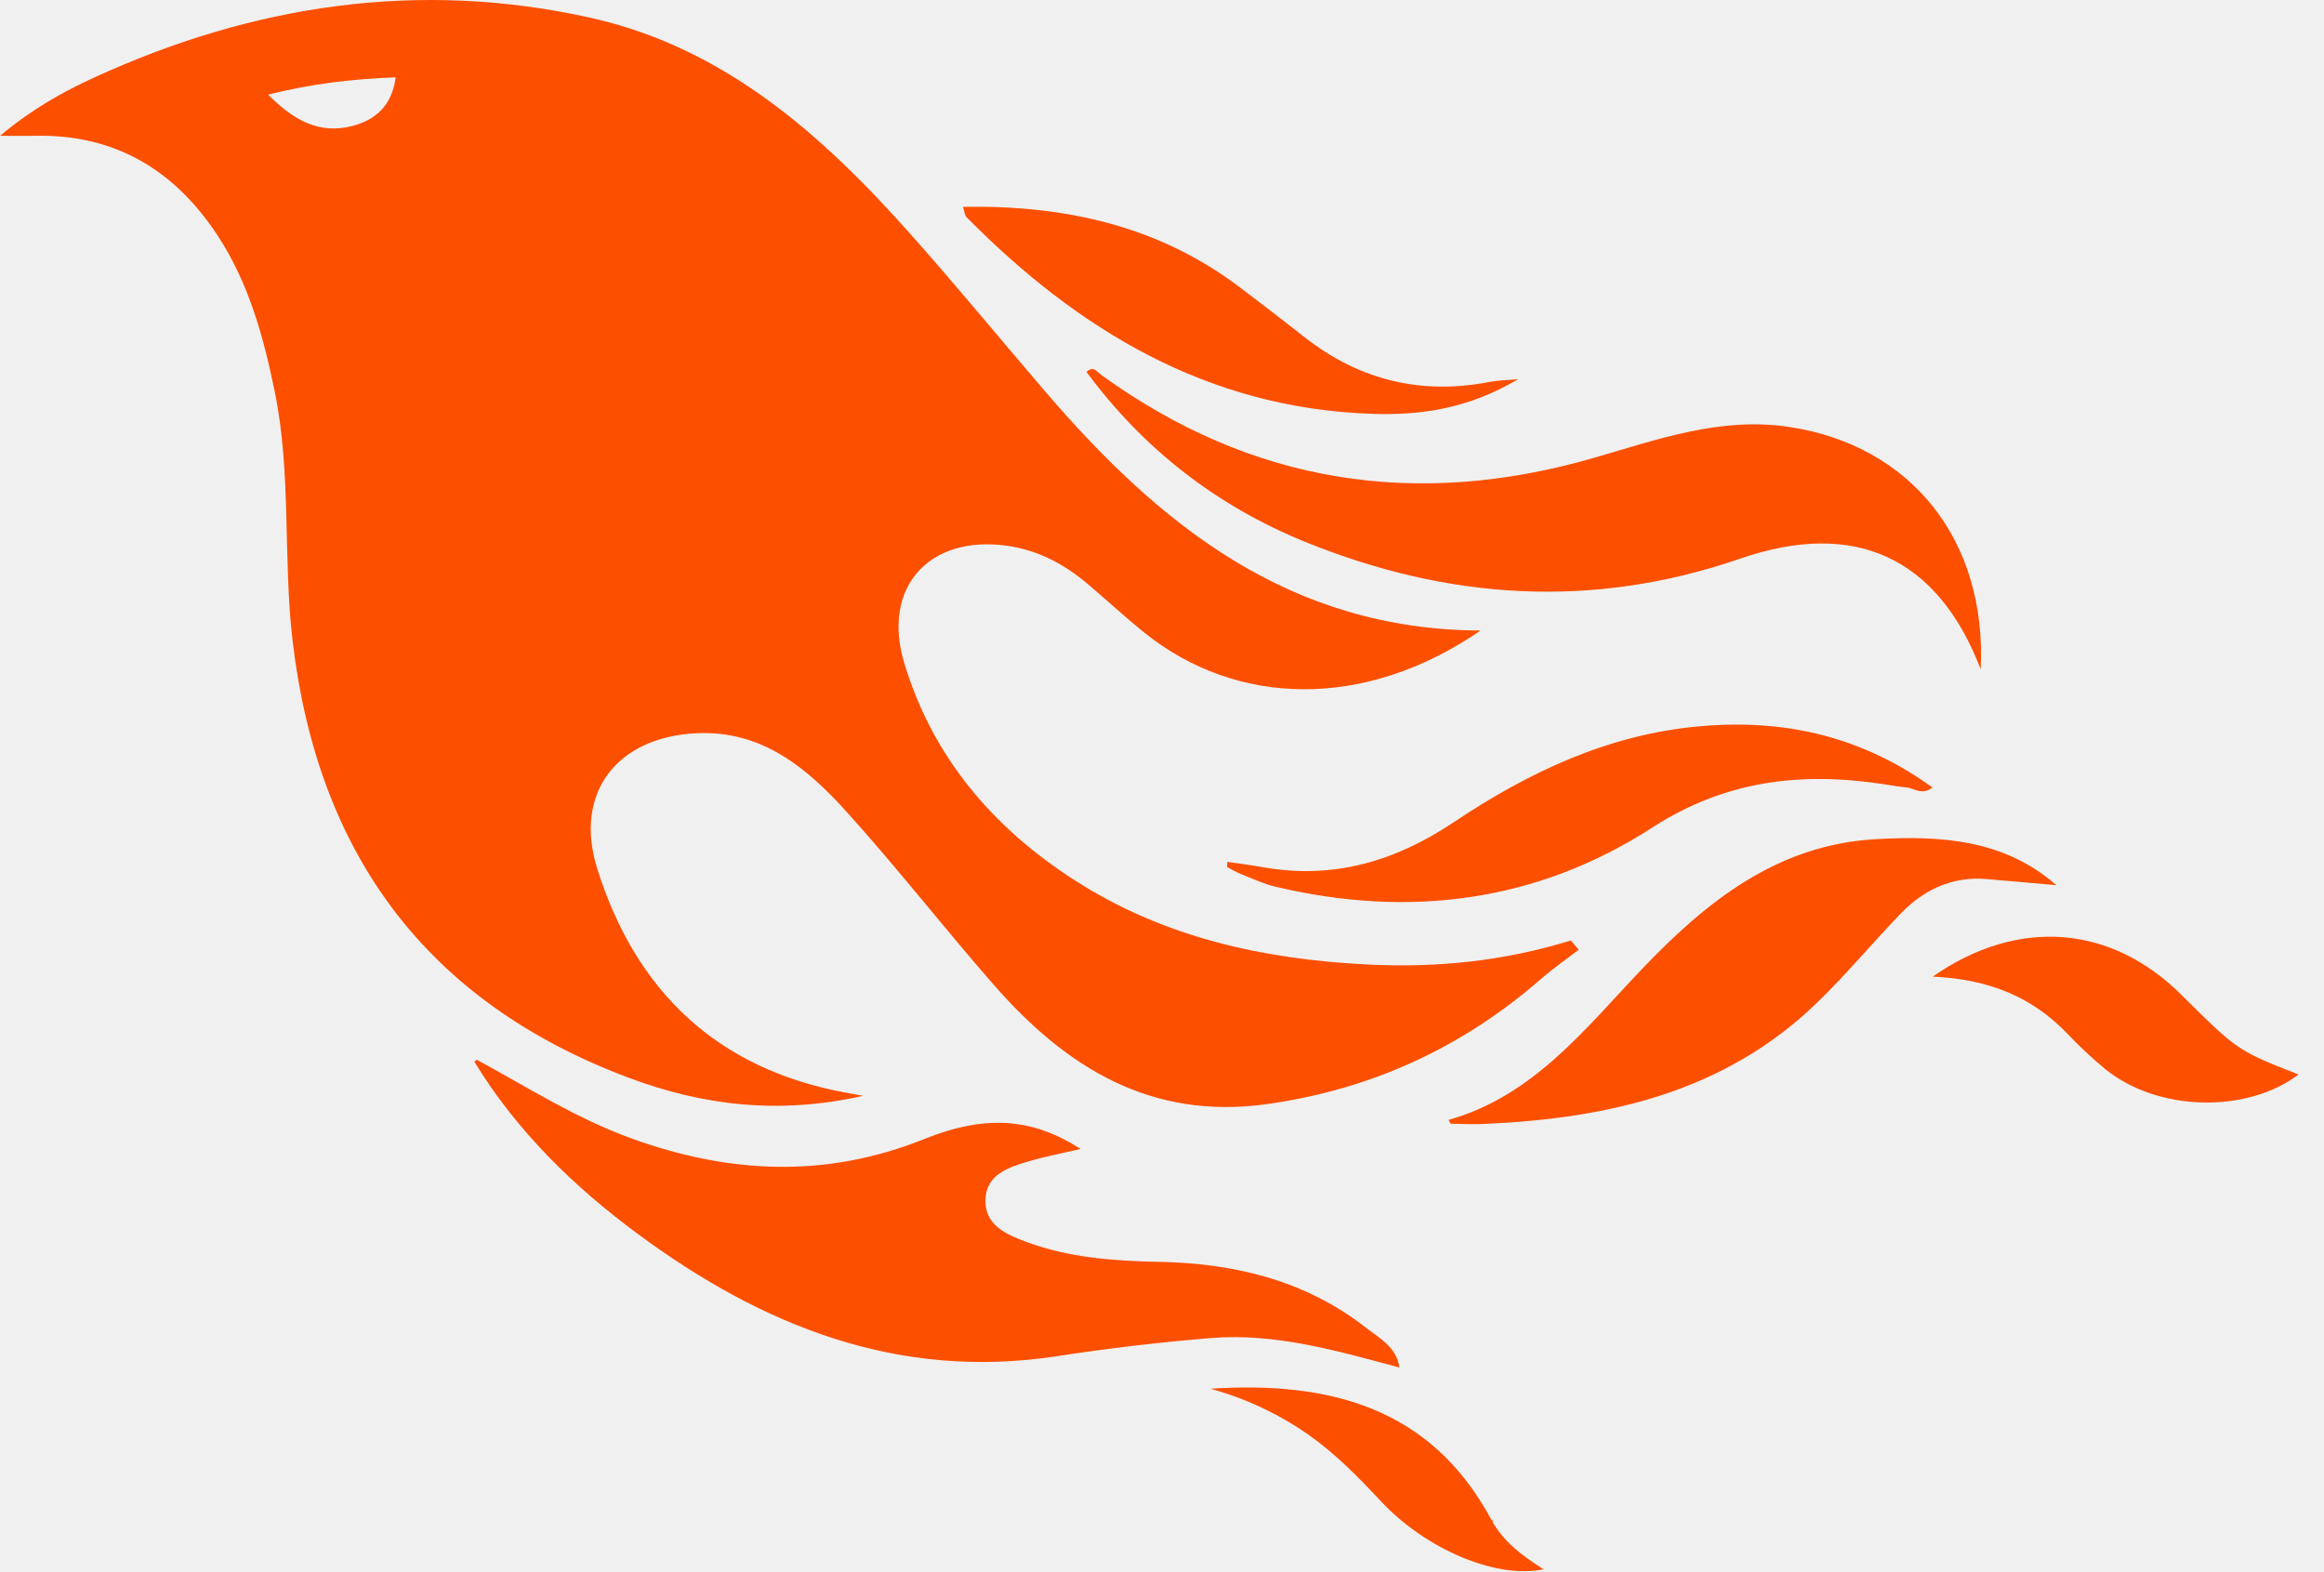
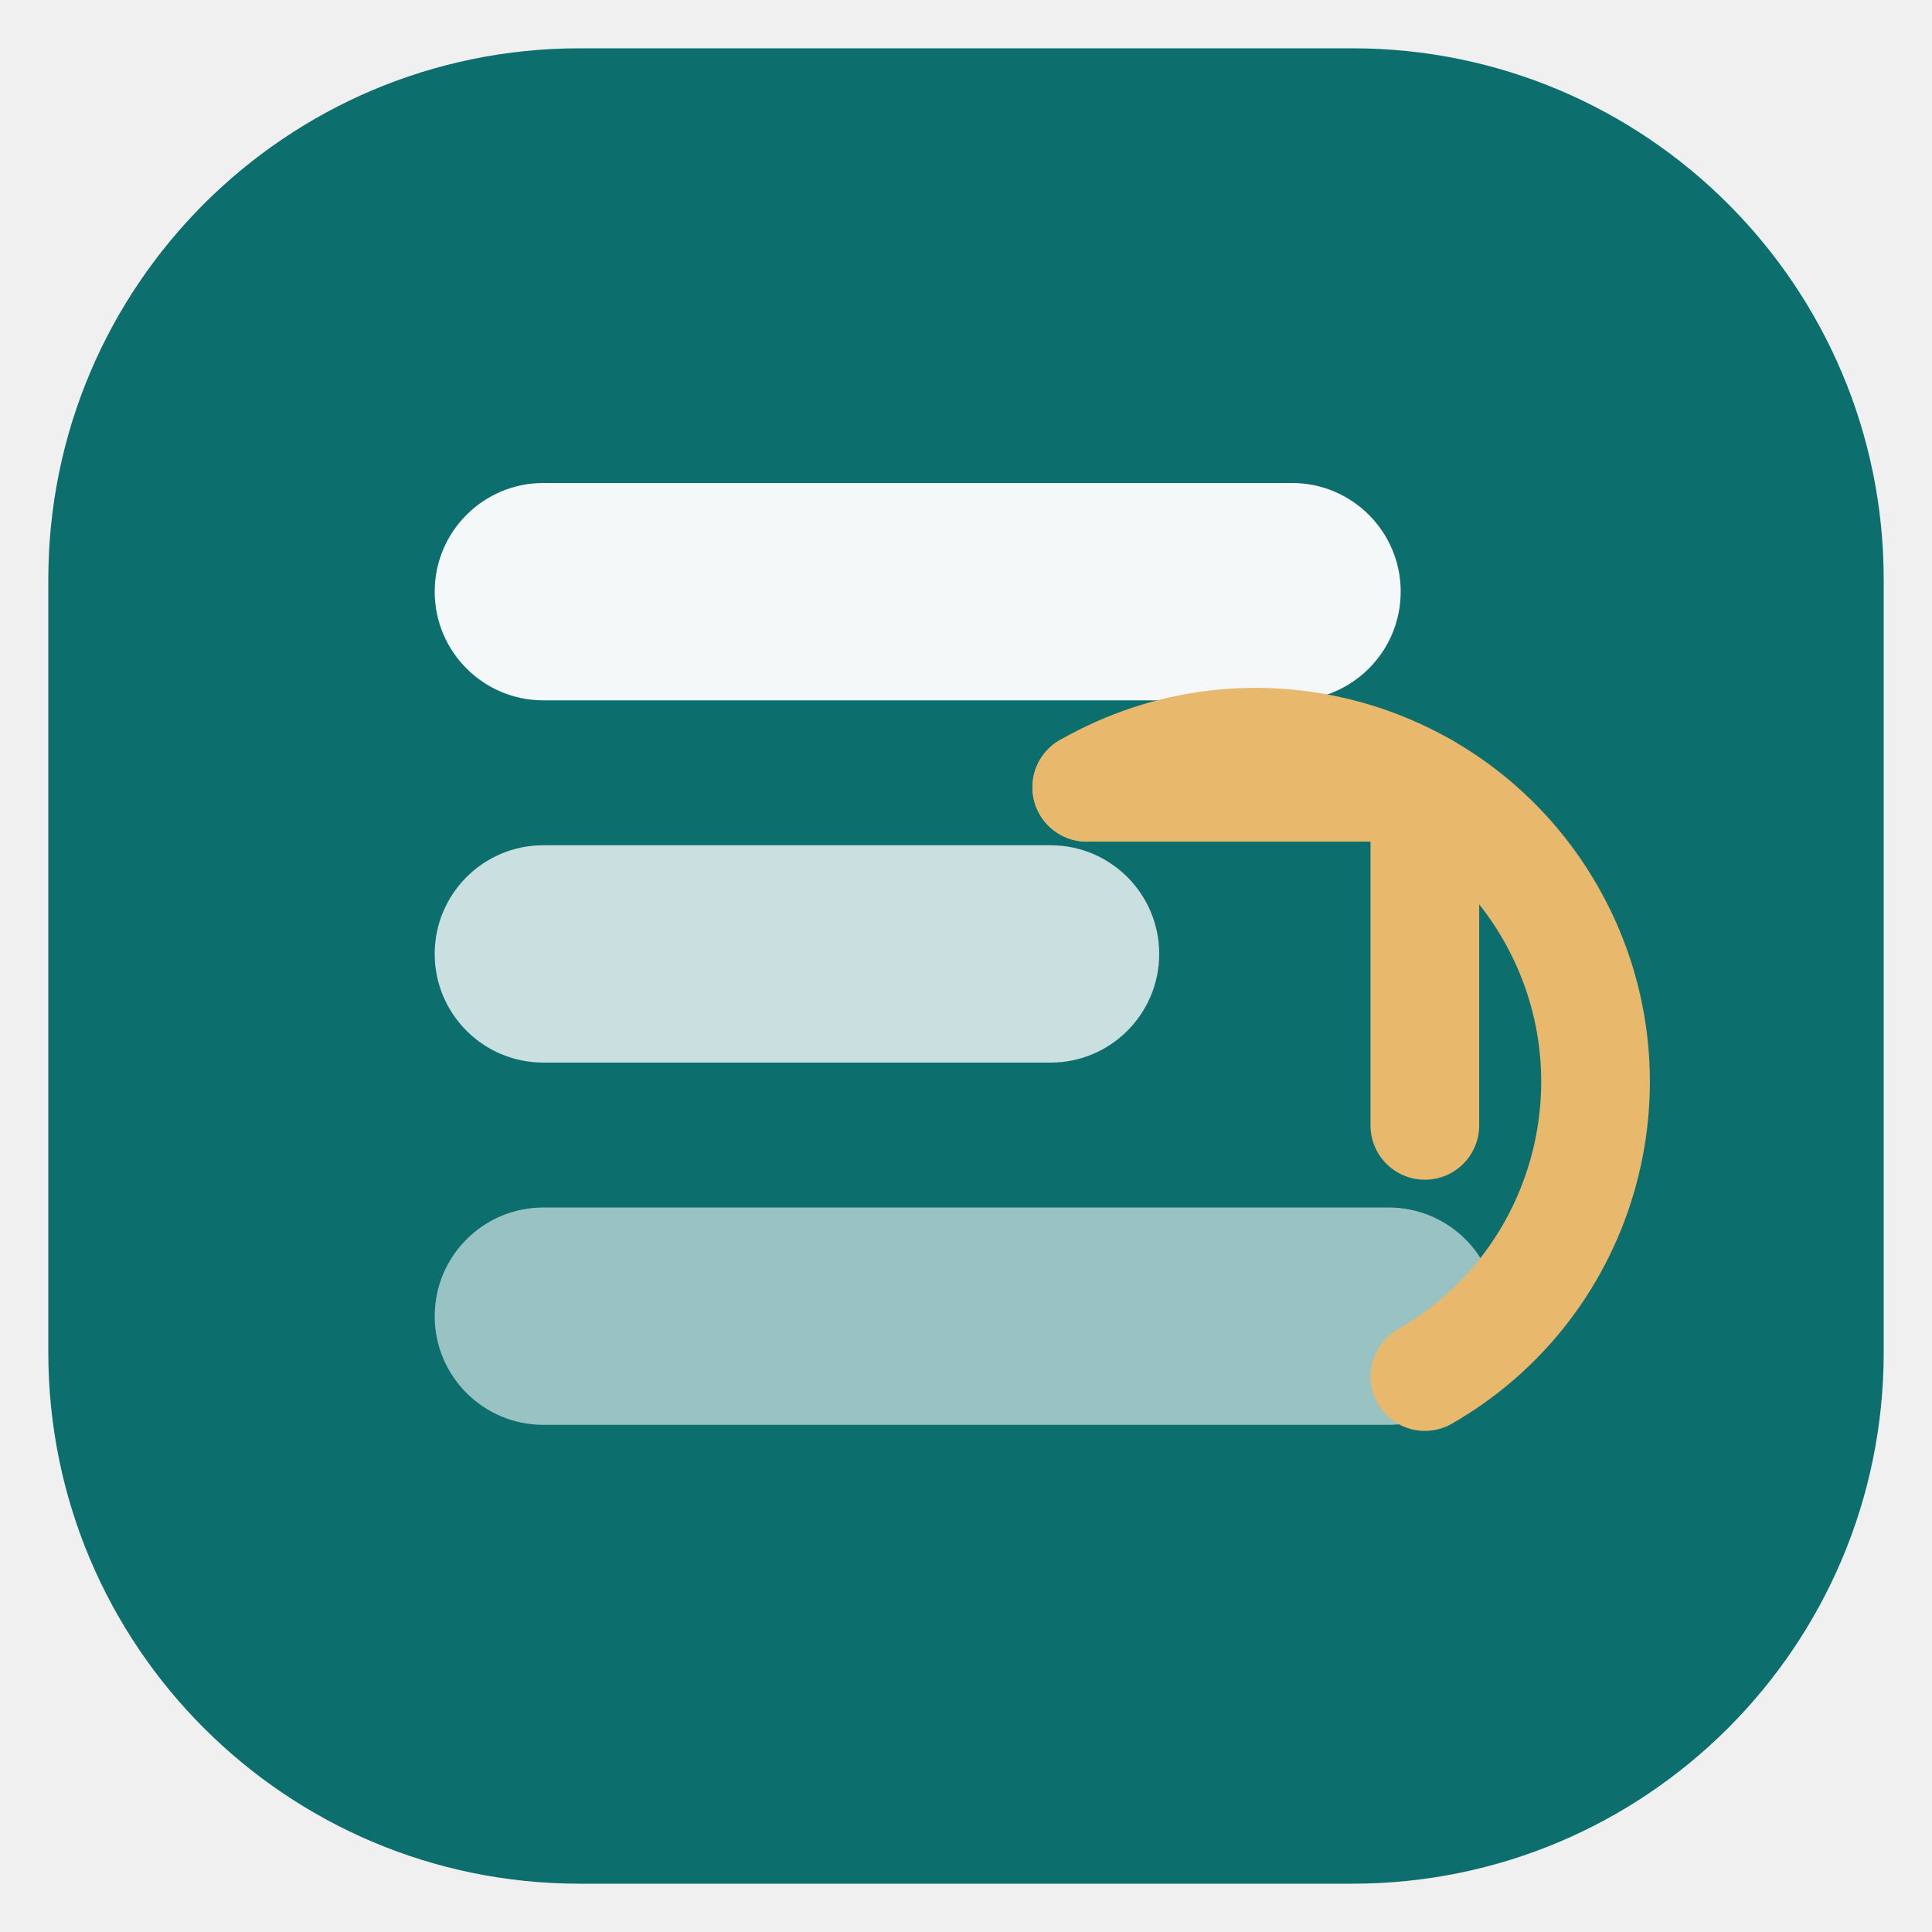
- <svg xmlns="http://www.w3.org/2000/svg" viewBox="0 0 71 48" fill="currentColor" aria-hidden="true">
-   <path d="m26.371 33.477-.552-.1c-3.92-.729-6.397-3.1-7.57-6.829-.733-2.324.597-4.035 3.035-4.148 1.995-.092 3.362 1.055 4.57 2.39 1.557 1.72 2.984 3.558 4.514 5.305 2.202 2.515 4.797 4.134 8.347 3.634 3.183-.448 5.958-1.725 8.371-3.828.363-.316.761-.592 1.144-.886l-.241-.284c-2.027.63-4.093.841-6.205.735-3.195-.16-6.24-.828-8.964-2.582-2.486-1.601-4.319-3.746-5.19-6.611-.704-2.315.736-3.934 3.135-3.6.948.133 1.746.56 2.463 1.165.583.493 1.143 1.015 1.738 1.493 2.8 2.25 6.712 2.375 10.265-.068-5.842-.026-9.817-3.24-13.308-7.313-1.366-1.594-2.7-3.216-4.095-4.785-2.698-3.036-5.692-5.71-9.79-6.623C12.8-.623 7.745.14 2.893 2.361 1.926 2.804.997 3.319 0 4.149c.494 0 .763.006 1.032 0 2.446-.064 4.28 1.023 5.602 3.024.962 1.457 1.415 3.104 1.761 4.798.513 2.515.247 5.078.544 7.605.761 6.494 4.08 11.026 10.26 13.346 2.267.852 4.591 1.135 7.172.555ZM10.751 3.852c-.976.246-1.756-.148-2.56-.962 1.377-.343 2.592-.476 3.897-.528-.107.848-.607 1.306-1.336 1.49Zm32.002 37.924c-.085-.626-.62-.901-1.04-1.228-1.857-1.446-4.03-1.958-6.333-2-1.375-.026-2.735-.128-4.031-.61-.595-.22-1.26-.505-1.244-1.272.015-.78.693-1 1.31-1.184.505-.15 1.026-.247 1.6-.382-1.46-.936-2.886-1.065-4.787-.3-2.993 1.202-5.943 1.06-8.926-.017-1.684-.608-3.179-1.563-4.735-2.408l-.077.057c1.29 2.115 3.034 3.817 5.004 5.271 3.793 2.8 7.936 4.471 12.784 3.73A66.714 66.714 0 0 1 37 40.877c1.98-.16 3.866.398 5.753.899Zm-9.14-30.345c-.105-.076-.206-.266-.42-.069 1.745 2.36 3.985 4.098 6.683 5.193 4.354 1.767 8.773 2.07 13.293.51 3.51-1.21 6.033-.028 7.343 3.38.19-3.955-2.137-6.837-5.843-7.401-2.084-.318-4.01.373-5.962.94-5.434 1.575-10.485.798-15.094-2.553Zm27.085 15.425c.708.059 1.416.123 2.124.185-1.6-1.405-3.55-1.517-5.523-1.404-3.003.17-5.167 1.903-7.14 3.972-1.739 1.824-3.31 3.87-5.903 4.604.043.078.054.117.066.117.35.005.699.021 1.047.005 3.768-.17 7.317-.965 10.14-3.7.89-.86 1.685-1.817 2.544-2.71.716-.746 1.584-1.159 2.645-1.07Zm-8.753-4.67c-2.812.246-5.254 1.409-7.548 2.943-1.766 1.18-3.654 1.738-5.776 1.37-.374-.066-.75-.114-1.124-.17l-.013.156c.135.07.265.151.405.207.354.14.702.308 1.07.395 4.083.971 7.992.474 11.516-1.803 2.221-1.435 4.521-1.707 7.013-1.336.252.038.503.083.756.107.234.022.479.255.795.003-2.179-1.574-4.526-2.096-7.094-1.872Zm-10.049-9.544c1.475.051 2.943-.142 4.486-1.059-.452.04-.643.04-.827.076-2.126.424-4.033-.04-5.733-1.383-.623-.493-1.257-.974-1.889-1.457-2.503-1.914-5.374-2.555-8.514-2.5.05.154.054.26.108.315 3.417 3.455 7.371 5.836 12.369 6.008Zm24.727 17.731c-2.114-2.097-4.952-2.367-7.578-.537 1.738.078 3.043.632 4.101 1.728a13 13 0 0 0 1.182 1.106c1.6 1.29 4.311 1.352 5.896.155-1.861-.726-1.861-.726-3.601-2.452Zm-21.058 16.06c-1.858-3.46-4.981-4.24-8.59-4.008a9.667 9.667 0 0 1 2.977 1.39c.84.586 1.547 1.311 2.243 2.055 1.38 1.473 3.534 2.376 4.962 2.07-.656-.412-1.238-.848-1.592-1.507Zl-.006.006-.036-.004.021.018.012.053Za.127.127 0 0 0 .015.043c.005.008.038 0 .058-.002Zl-.008.01.005.026.024.014Z" fill="#FD4F00" />
+ <svg xmlns="http://www.w3.org/2000/svg" viewBox="0 0 40 40" fill="none" aria-hidden="true">
+   <rect x="1" y="1" width="38" height="38" rx="11" fill="#0D6E6E" />
+   <rect x="9" y="10" width="20" height="4.5" rx="2.25" fill="#fff" fill-opacity="0.95" />
+   <rect x="9" y="17.5" width="15" height="4.5" rx="2.25" fill="#fff" fill-opacity="0.78" />
+   <rect x="9" y="25" width="22" height="4.5" rx="2.25" fill="#fff" fill-opacity="0.58" />
+   <path d="M29.5 28.5a7 7 0 1 0-7-12.2" stroke="#E8B86D" stroke-width="2.25" stroke-linecap="round" />
+   <path d="M22.5 16.3 29.5 16.3 29.5 23.3" stroke="#E8B86D" stroke-width="2.25" stroke-linecap="round" stroke-linejoin="round" />
</svg>
